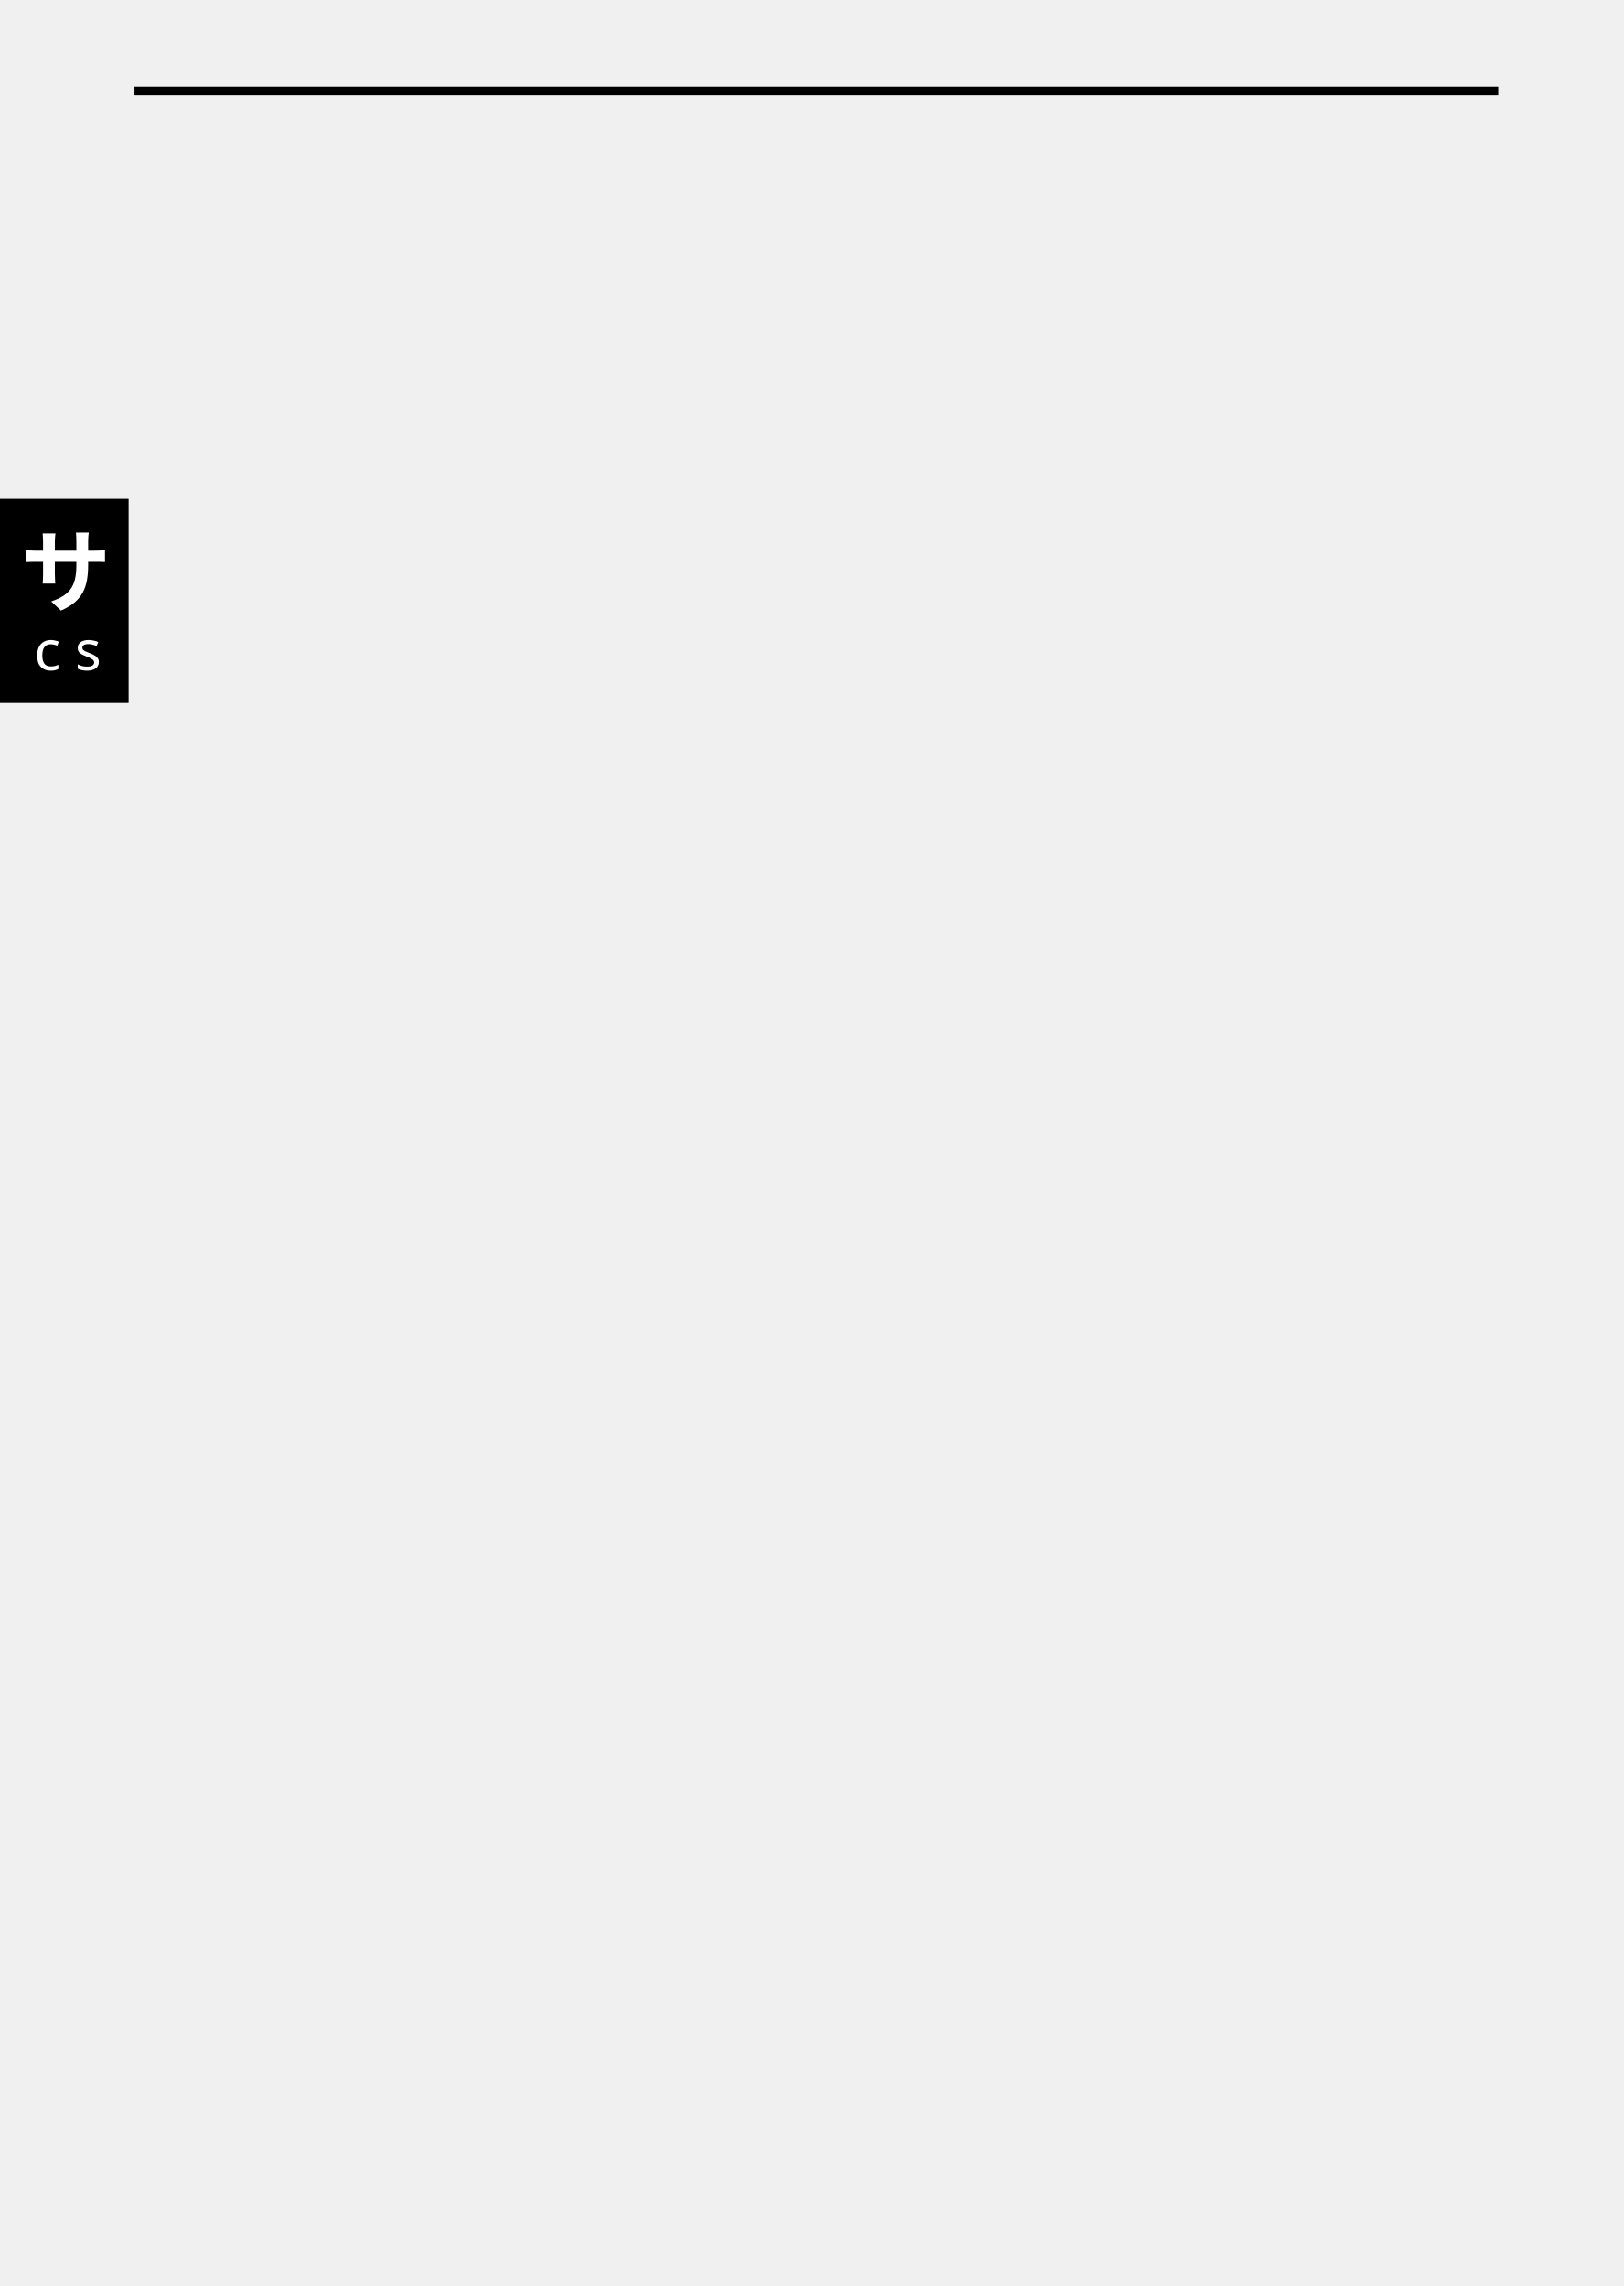
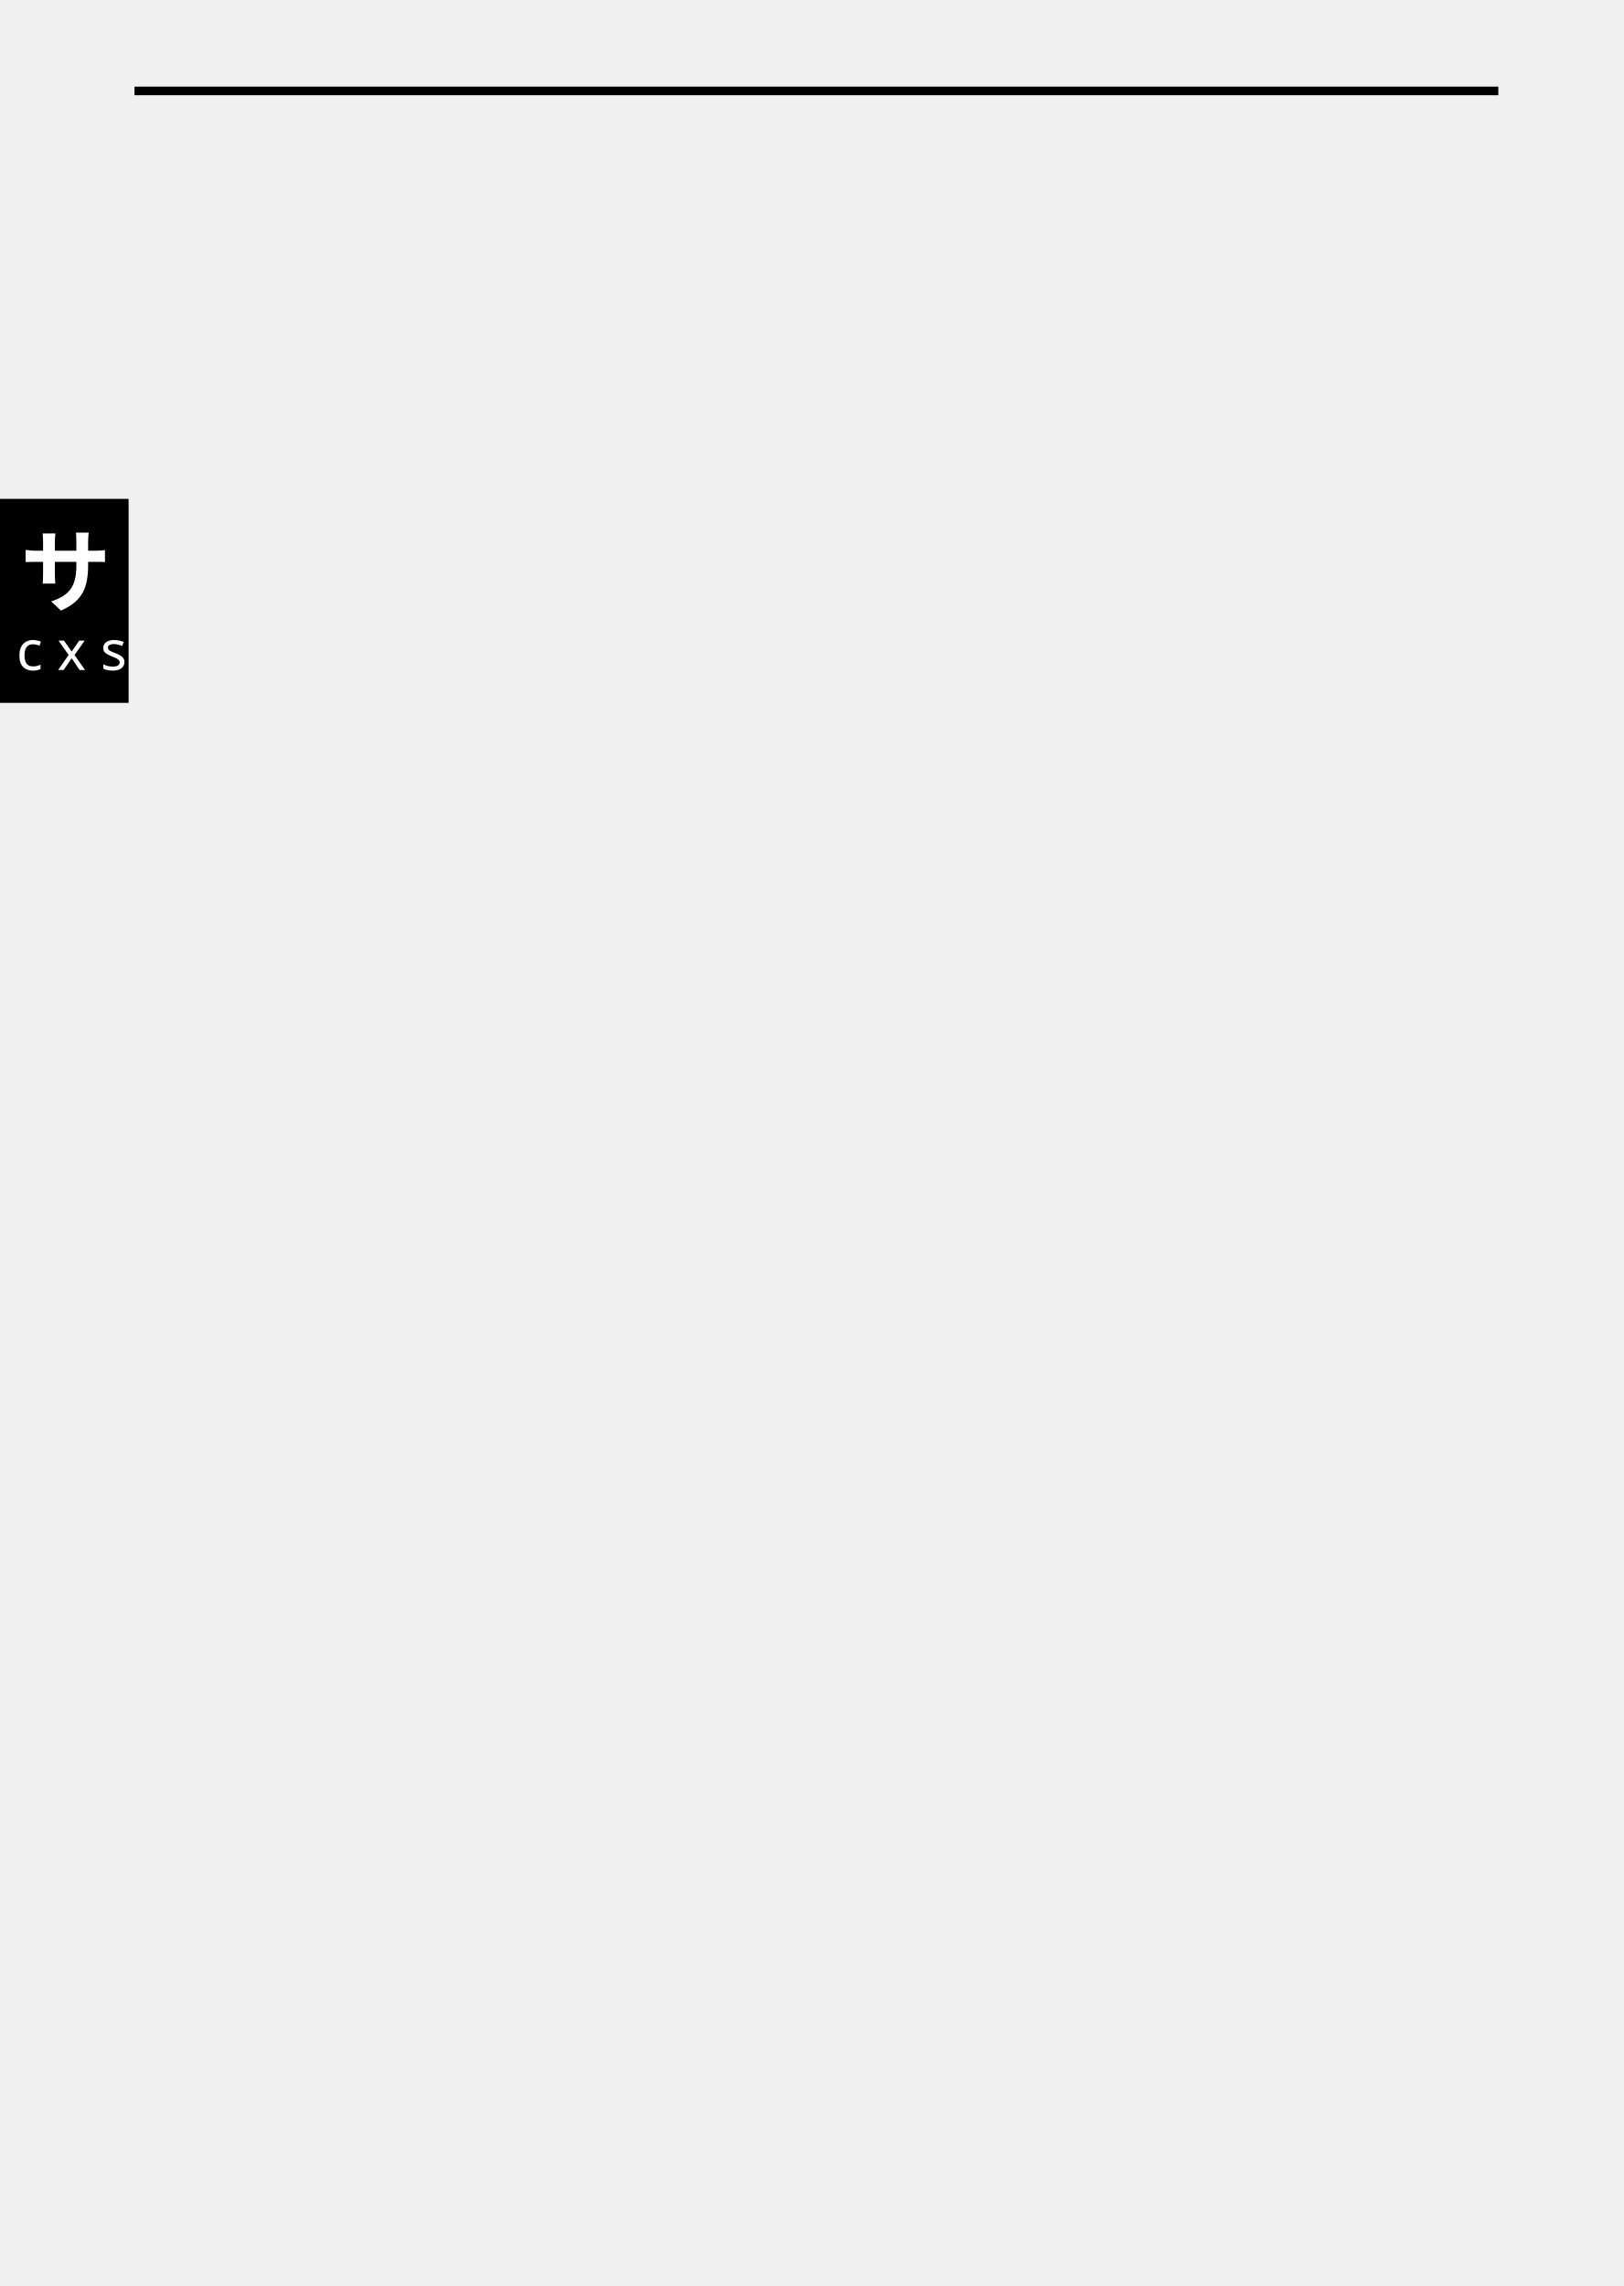
<svg xmlns="http://www.w3.org/2000/svg" width="125mm" height="176mm" viewBox="0 0 125 176" version="1.1" id="svg1">
  <defs id="defs1">
    <rect x="49.134" y="37.797" width="198.425" height="32.181" id="rect18" />
    <rect x="49.134" y="37.797" width="198.425" height="32.181" id="rect82" />
    <rect x="49.134" y="37.797" width="211.863" height="46.298" id="rect86" />
    <rect x="49.134" y="37.797" width="196.885" height="53.582" id="rect90" />
    <rect x="49.134" y="37.797" width="196.009" height="18.719" id="rect105" />
    <rect x="49.134" y="37.797" width="198.425" height="32.181" id="rect109" />
    <rect x="49.134" y="37.797" width="198.425" height="32.181" id="rect116" />
    <rect x="49.134" y="37.797" width="198.425" height="32.181" id="rect117" />
    <rect x="49.134" y="37.797" width="165.288" height="29.419" id="rect118" />
    <rect x="49.134" y="37.797" width="198.425" height="32.181" id="rect121" />
    <rect x="49.134" y="37.797" width="165.288" height="29.419" id="rect124" />
    <rect x="49.134" y="37.797" width="164.293" height="67.983" id="rect132" />
    <rect x="49.134" y="37.797" width="196.885" height="53.582" id="rect145" />
    <rect x="49.134" y="37.797" width="164.293" height="67.983" id="rect146" />
    <rect x="49.134" y="37.797" width="198.425" height="32.181" id="rect190" />
    <rect x="49.134" y="37.797" width="198.425" height="32.181" id="rect191" />
    <rect x="49.134" y="37.797" width="211.863" height="46.298" id="rect192" />
    <rect x="49.134" y="37.797" width="196.885" height="53.582" id="rect193" />
    <rect x="49.134" y="37.797" width="196.009" height="18.719" id="rect194" />
    <rect x="49.134" y="37.797" width="198.425" height="32.181" id="rect195" />
    <rect x="49.134" y="37.797" width="198.425" height="32.181" id="rect196" />
    <rect x="49.134" y="37.797" width="198.425" height="32.181" id="rect197" />
    <rect x="49.134" y="37.797" width="165.288" height="29.419" id="rect198" />
    <rect x="49.134" y="37.797" width="198.425" height="32.181" id="rect199" />
    <rect x="49.134" y="37.797" width="165.288" height="29.419" id="rect200" />
    <rect x="49.134" y="37.797" width="164.293" height="67.983" id="rect201" />
    <rect x="49.134" y="37.797" width="198.425" height="32.181" id="rect277" />
    <rect x="49.134" y="37.797" width="198.425" height="32.181" id="rect278" />
    <rect x="49.134" y="37.797" width="211.863" height="46.298" id="rect279" />
    <rect x="49.134" y="37.797" width="196.885" height="53.582" id="rect280" />
    <rect x="49.134" y="37.797" width="196.009" height="18.719" id="rect281" />
    <rect x="49.134" y="37.797" width="198.425" height="32.181" id="rect282" />
    <rect x="49.134" y="37.797" width="198.425" height="32.181" id="rect283" />
    <rect x="49.134" y="37.797" width="198.425" height="32.181" id="rect284" />
    <rect x="49.134" y="37.797" width="165.288" height="29.419" id="rect285" />
    <rect x="49.134" y="37.797" width="198.425" height="32.181" id="rect286" />
    <rect x="49.134" y="37.797" width="165.288" height="29.419" id="rect287" />
    <rect x="49.134" y="37.797" width="164.293" height="67.983" id="rect288" />
    <rect x="49.134" y="37.797" width="196.885" height="53.582" id="rect289" />
    <rect x="49.134" y="37.797" width="164.293" height="67.983" id="rect290" />
    <rect x="49.134" y="37.797" width="198.425" height="32.181" id="rect291" />
    <rect x="49.134" y="37.797" width="198.425" height="32.181" id="rect292" />
    <rect x="49.134" y="37.797" width="211.863" height="46.298" id="rect293" />
    <rect x="49.134" y="37.797" width="196.885" height="53.582" id="rect294" />
    <rect x="49.134" y="37.797" width="196.009" height="18.719" id="rect295" />
    <rect x="49.134" y="37.797" width="198.425" height="32.181" id="rect296" />
    <rect x="49.134" y="37.797" width="198.425" height="32.181" id="rect297" />
    <rect x="49.134" y="37.797" width="198.425" height="32.181" id="rect298" />
    <rect x="49.134" y="37.797" width="165.288" height="29.419" id="rect299" />
    <rect x="49.134" y="37.797" width="198.425" height="32.181" id="rect300" />
    <rect x="49.134" y="37.797" width="165.288" height="29.419" id="rect301" />
    <rect x="49.134" y="37.797" width="164.293" height="67.983" id="rect302" />
  </defs>
  <path style="fill:#000000;stroke:#000000;stroke-width:0.663;stroke-opacity:1;paint-order:fill markers stroke" d="M 10.354,7 H 115.354" id="path16" />
  <g id="g312" transform="translate(0,-3)">
-     <g id="g2">
-       <rect style="fill:#000000;stroke:none;stroke-width:0.2;stroke-opacity:1;paint-order:fill markers stroke" id="rect1" width="9.9" height="15.705" x="0" y="41.409" />
-       <text xml:space="preserve" style="font-style:normal;font-variant:normal;font-weight:900;font-stretch:normal;font-size:6.98px;line-height:0.5;font-family:'M+ 1p';-inkscape-font-specification:'M+ 1p Heavy';letter-spacing:0px;fill:#ffffff;stroke:none;stroke-width:1.192;stroke-opacity:1;paint-order:fill markers stroke" x="1.568" y="49.57" id="text1">
-         <tspan id="tspan1" style="font-style:normal;font-variant:normal;font-weight:900;font-stretch:normal;font-family:'M+ 1p';-inkscape-font-specification:'M+ 1p Heavy';fill:#ffffff;stroke-width:1.192" x="1.568" y="49.57">サ</tspan>
-       </text>
-       <text xml:space="preserve" style="font-style:normal;font-variant:normal;font-weight:normal;font-stretch:normal;font-size:4.233px;line-height:0.5;font-family:xedixel;-inkscape-font-specification:xedixel;letter-spacing:0px;fill:#ffffff;stroke:none;stroke-width:0.723;stroke-opacity:1;paint-order:fill markers stroke" x="2.632" y="54.589" id="text2">
-         <tspan id="tspan2" style="font-style:normal;font-variant:normal;font-weight:normal;font-stretch:normal;font-family:xedixel;-inkscape-font-specification:xedixel;stroke-width:0.723" x="2.632" y="54.589">c s</tspan>
-       </text>
-     </g>
+     <rect style="fill:#000000;stroke:none;stroke-width:0.2;stroke-opacity:1;paint-order:fill markers stroke" id="rect1" width="9.9" height="15.705" x="0" y="41.409" />
+     <text xml:space="preserve" style="font-style:normal;font-variant:normal;font-weight:900;font-stretch:normal;font-size:6.98px;line-height:0.5;font-family:'M+ 1p';-inkscape-font-specification:'M+ 1p Heavy';letter-spacing:0px;fill:#ffffff;stroke:none;stroke-width:1.192;stroke-opacity:1;paint-order:fill markers stroke" x="1.568" y="49.57" id="text1">
+       <tspan id="tspan1" style="font-style:normal;font-variant:normal;font-weight:900;font-stretch:normal;font-family:'M+ 1p';-inkscape-font-specification:'M+ 1p Heavy';fill:#ffffff;stroke-width:1.192" x="1.568" y="49.57">サ</tspan>
+     </text>
+     <text xml:space="preserve" style="font-style:normal;font-variant:normal;font-weight:normal;font-stretch:normal;font-size:4.233px;line-height:0.5;font-family:xedixel;-inkscape-font-specification:xedixel;letter-spacing:0px;fill:#ffffff;stroke:none;stroke-width:0.723;stroke-opacity:1;paint-order:fill markers stroke" x="1.261" y="54.589" id="text2">
+       <tspan id="tspan2" style="font-style:normal;font-variant:normal;font-weight:normal;font-stretch:normal;font-family:xedixel;-inkscape-font-specification:xedixel;stroke-width:0.723" x="1.261" y="54.589">c x s</tspan>
+     </text>
  </g>
</svg>
